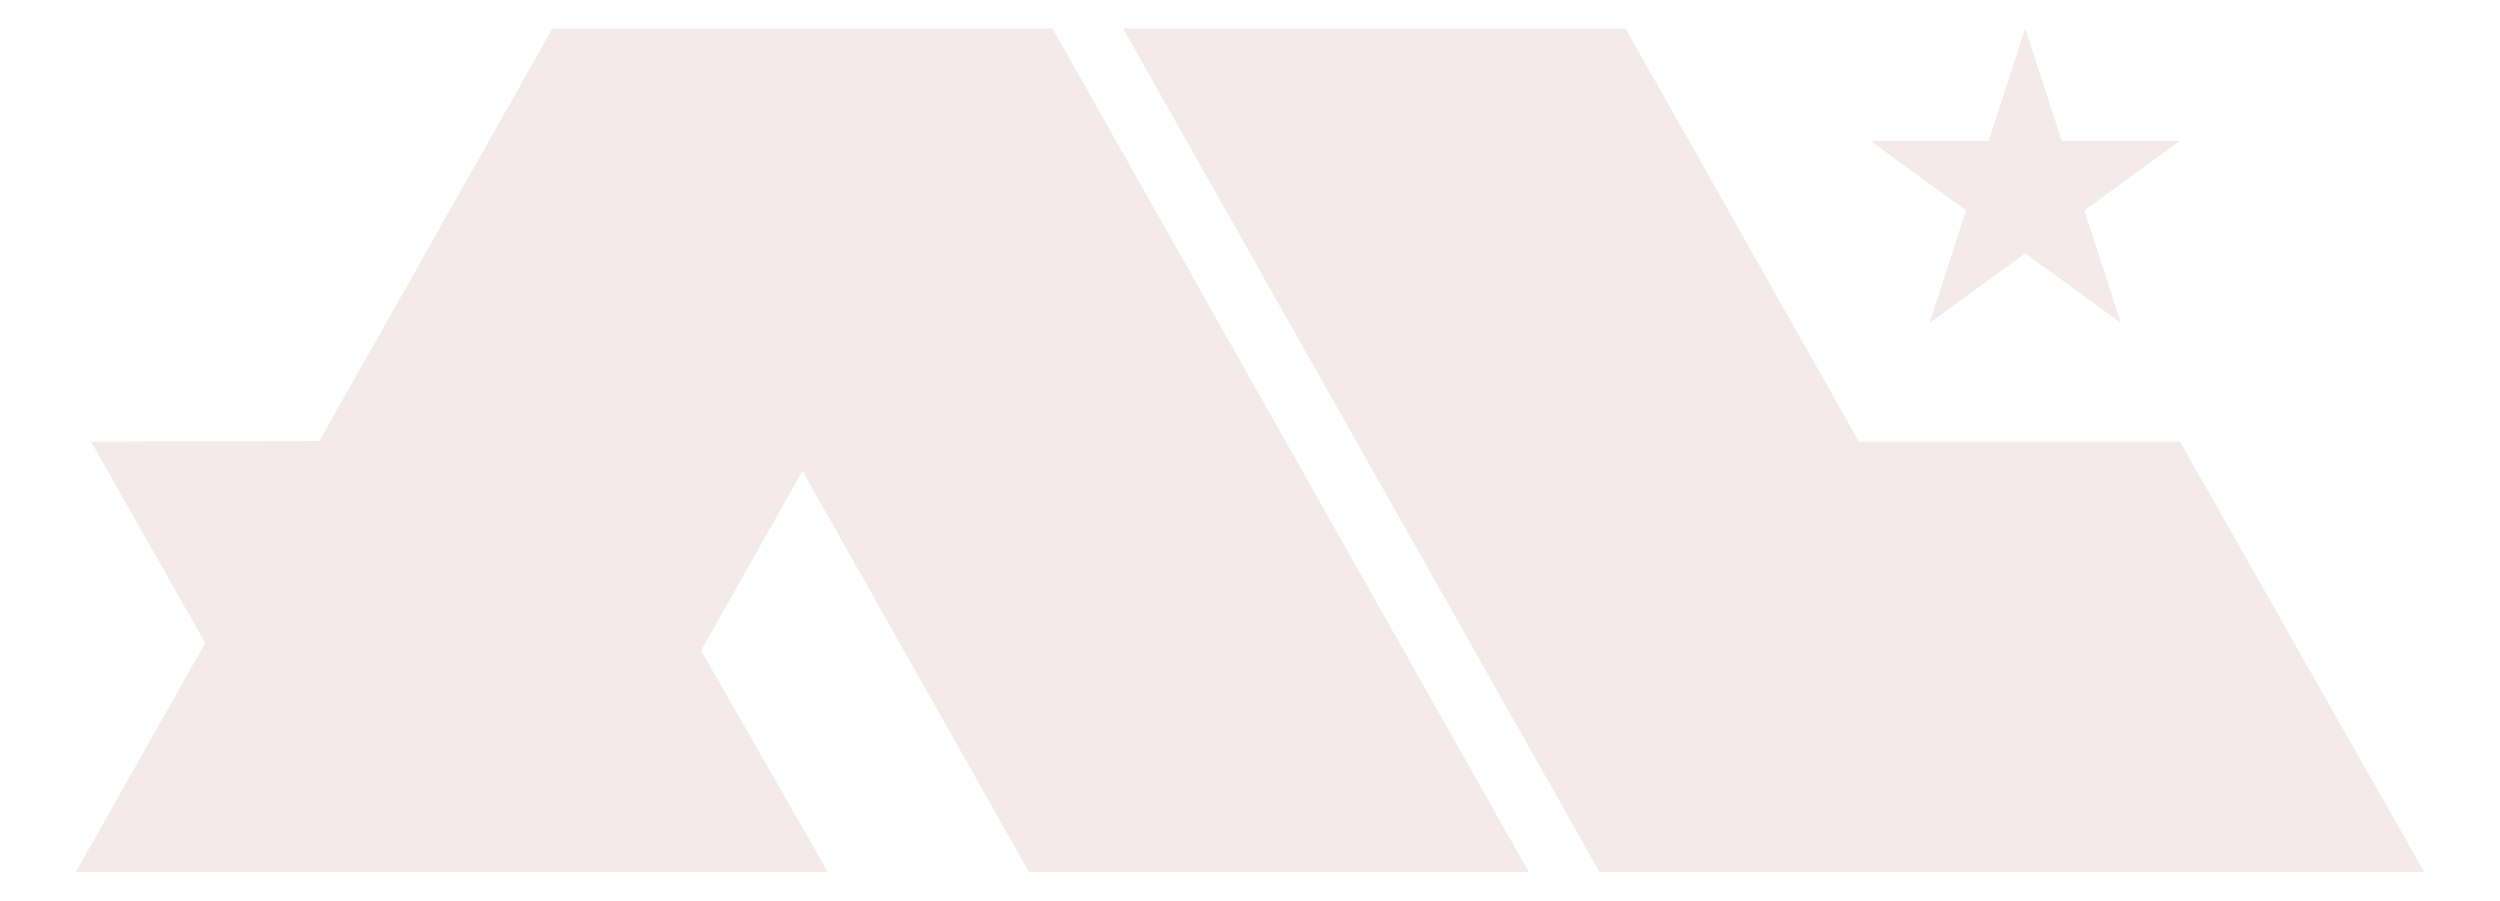
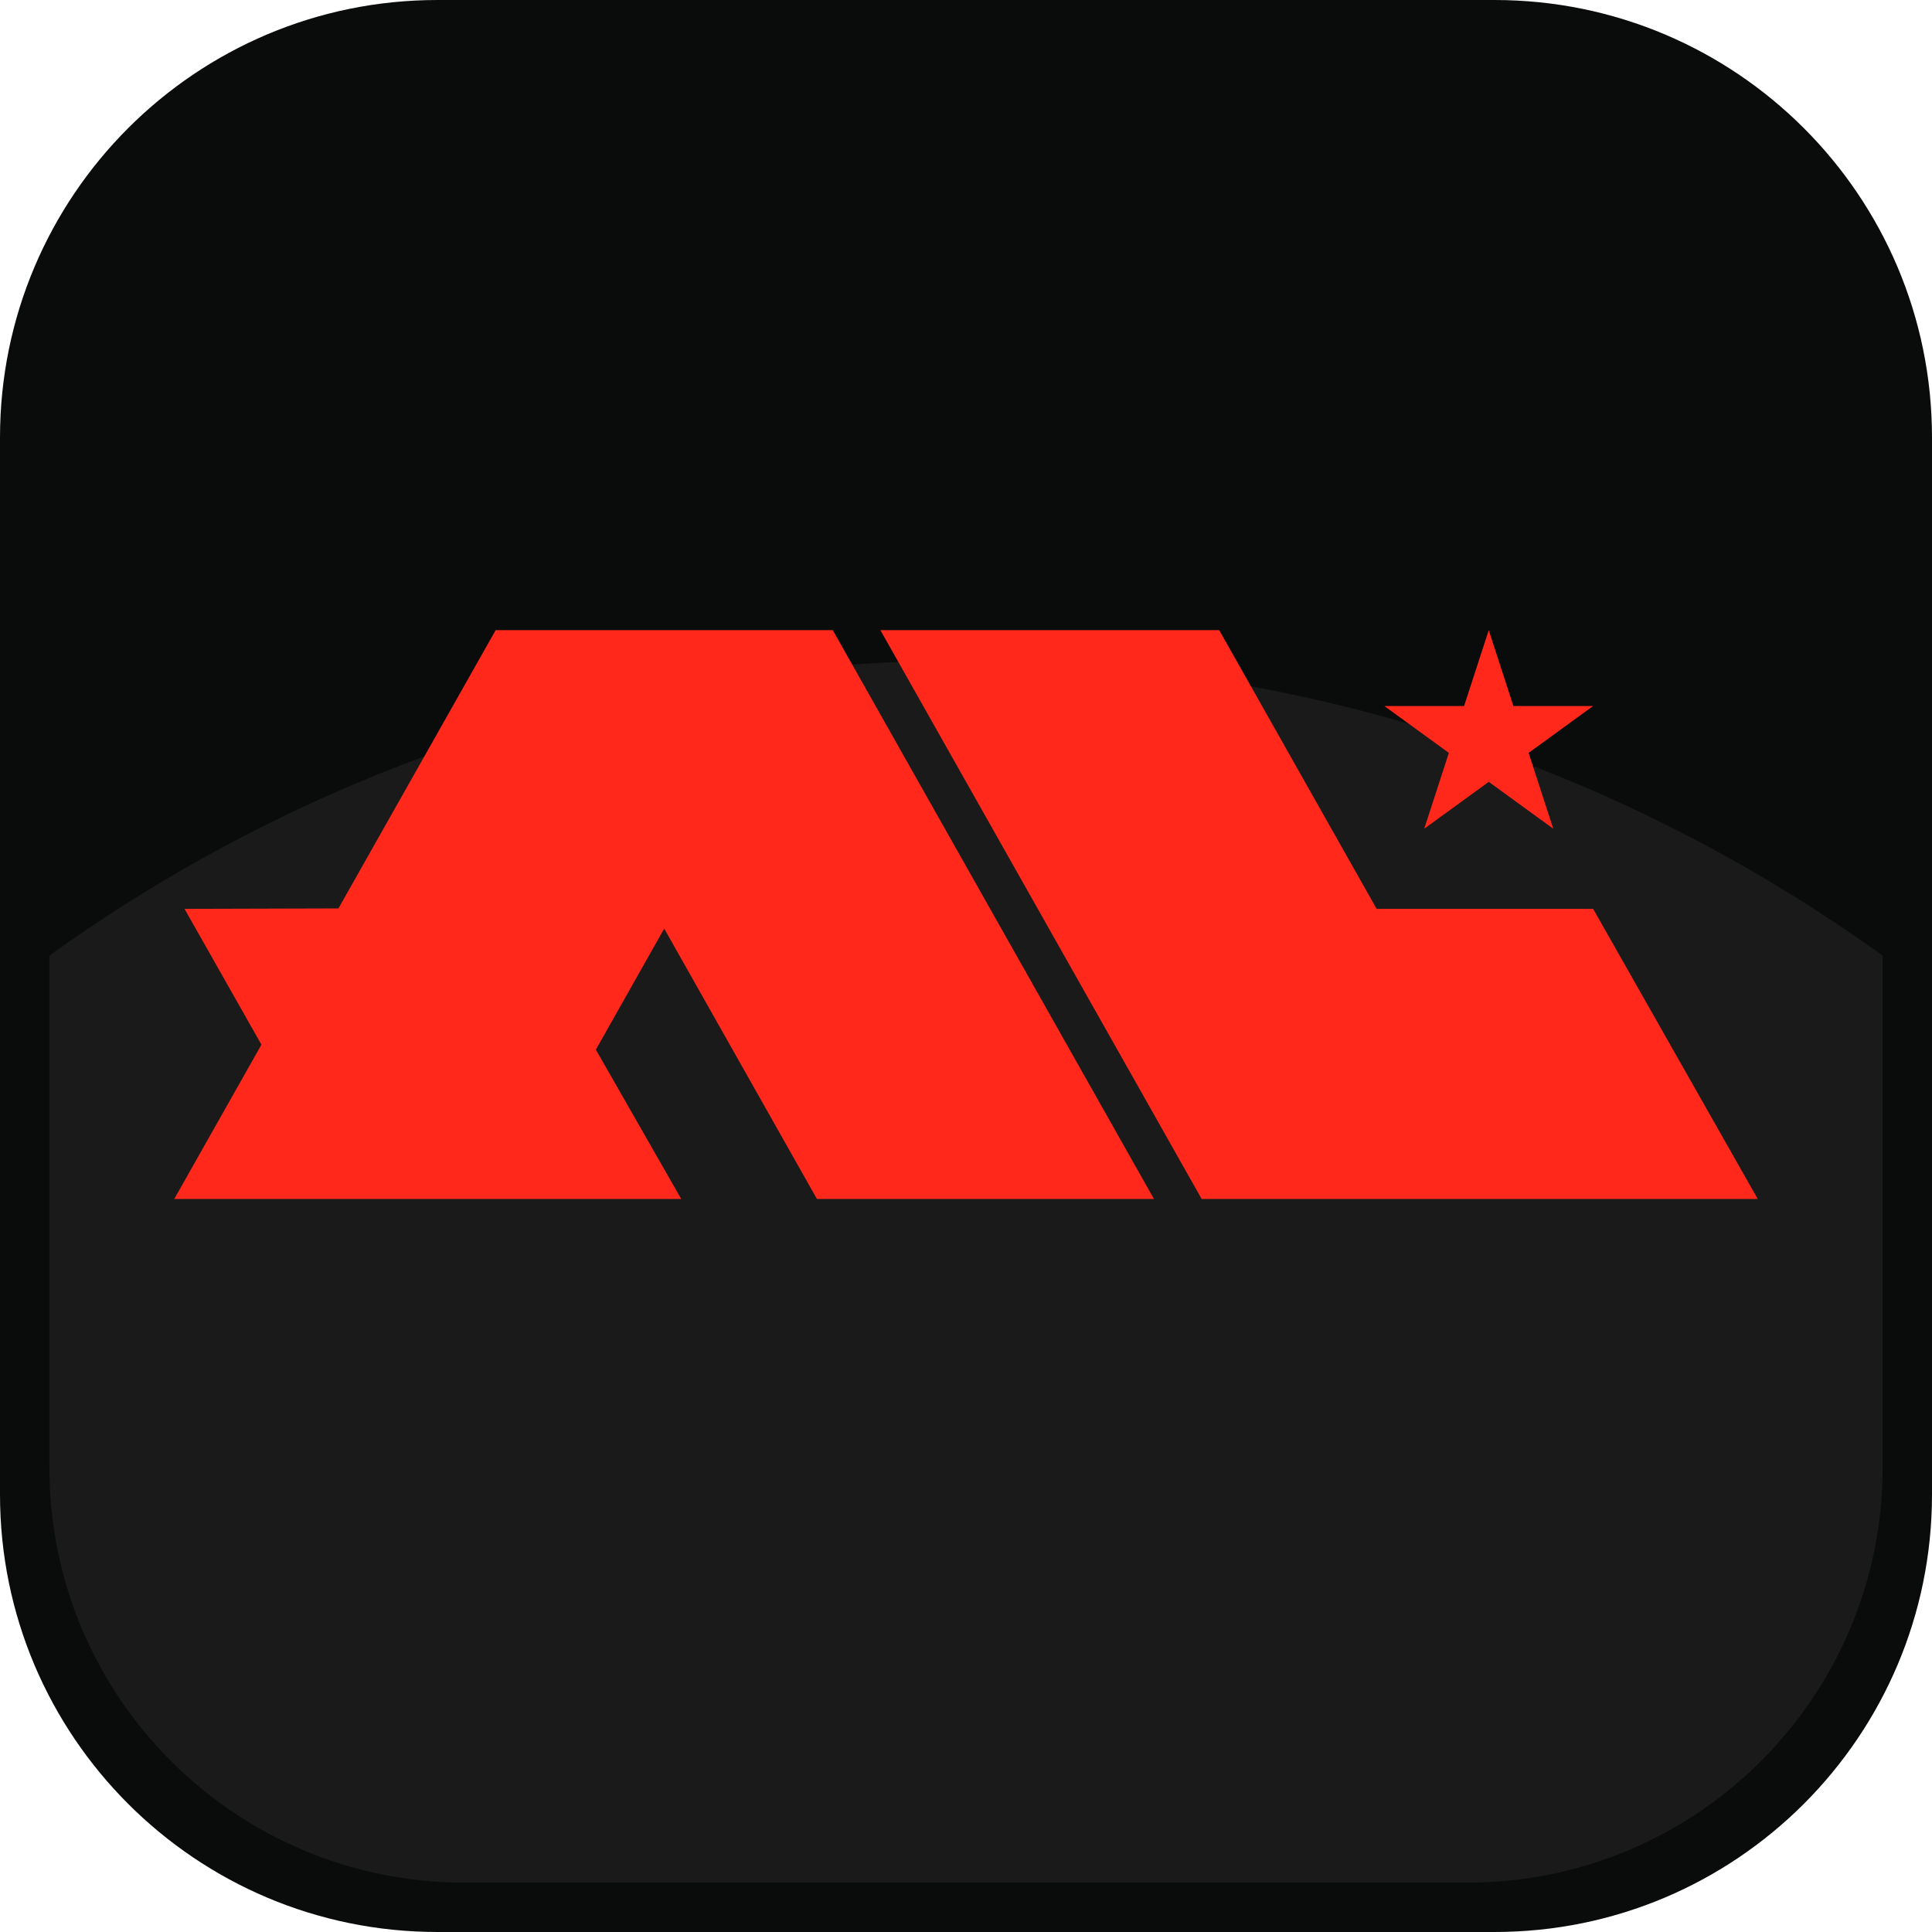
- <svg xmlns="http://www.w3.org/2000/svg" id="Capa_1" version="1.1" viewBox="0 0 622 224">
+ <svg xmlns="http://www.w3.org/2000/svg" id="Capa_1" version="1.1" viewBox="0 0 1024 1024">
  <defs>
    <style>
      .st0 {
-         fill: #f4e9e9;
+         fill: #ff281b;
+       }
+ 
+       .st1 {
+         fill: #0a0b0b;
+       }
+ 
+       .st2 {
+         fill: #1a1a1a;
      }
    </style>
  </defs>
-   <polygon class="st0" points="503.87 7.07 512.96 35.05 542.39 35.05 518.58 52.35 527.68 80.34 503.87 63.04 480.07 80.34 489.16 52.35 465.35 35.05 494.78 35.05 503.87 7.07" />
-   <polygon class="st0" points="279.41 7.07 404.43 7.07 462.51 109.9 542.39 109.9 603.12 216.93 397.95 216.93 279.41 7.07" />
-   <polygon class="st0" points="18.88 216.93 51.05 160 22.67 109.9 79.45 109.74 137.46 7.07 261.85 7.07 380.35 216.93 256 216.93 199.66 117.18 174.43 161.84 205.94 216.93 18.88 216.93" />
+   <rect class="st1" width="1024" height="1024" rx="231.89" ry="231.89" />
+   <path class="st2" d="M246.21,997.83h531.59c121.53,0,220.04-98.52,220.04-220.04v-271.28c-136.73-98.42-304.51-156.4-485.83-156.4S162.89,408.1,26.17,506.52v271.28c0,121.53,98.52,220.04,220.04,220.04Z" />
+   <g>
+     <polygon class="st0" points="789.07 334 802.13 374.2 844.4 374.2 810.2 399.05 823.27 439.25 789.07 414.4 754.87 439.25 767.93 399.05 733.73 374.2 776 374.2 789.07 334" />
+     <polygon class="st0" points="466.62 334 646.21 334 729.65 481.72 844.4 481.72 931.64 635.48 636.9 635.48 466.62 334" />
+     <polygon class="st0" points="92.36 635.48 138.57 553.69 97.8 481.72 179.37 481.49 262.71 334 441.4 334 611.63 635.48 432.99 635.48 352.05 492.18 315.82 556.34 361.07 635.48 92.36 635.48" />
+   </g>
</svg>
